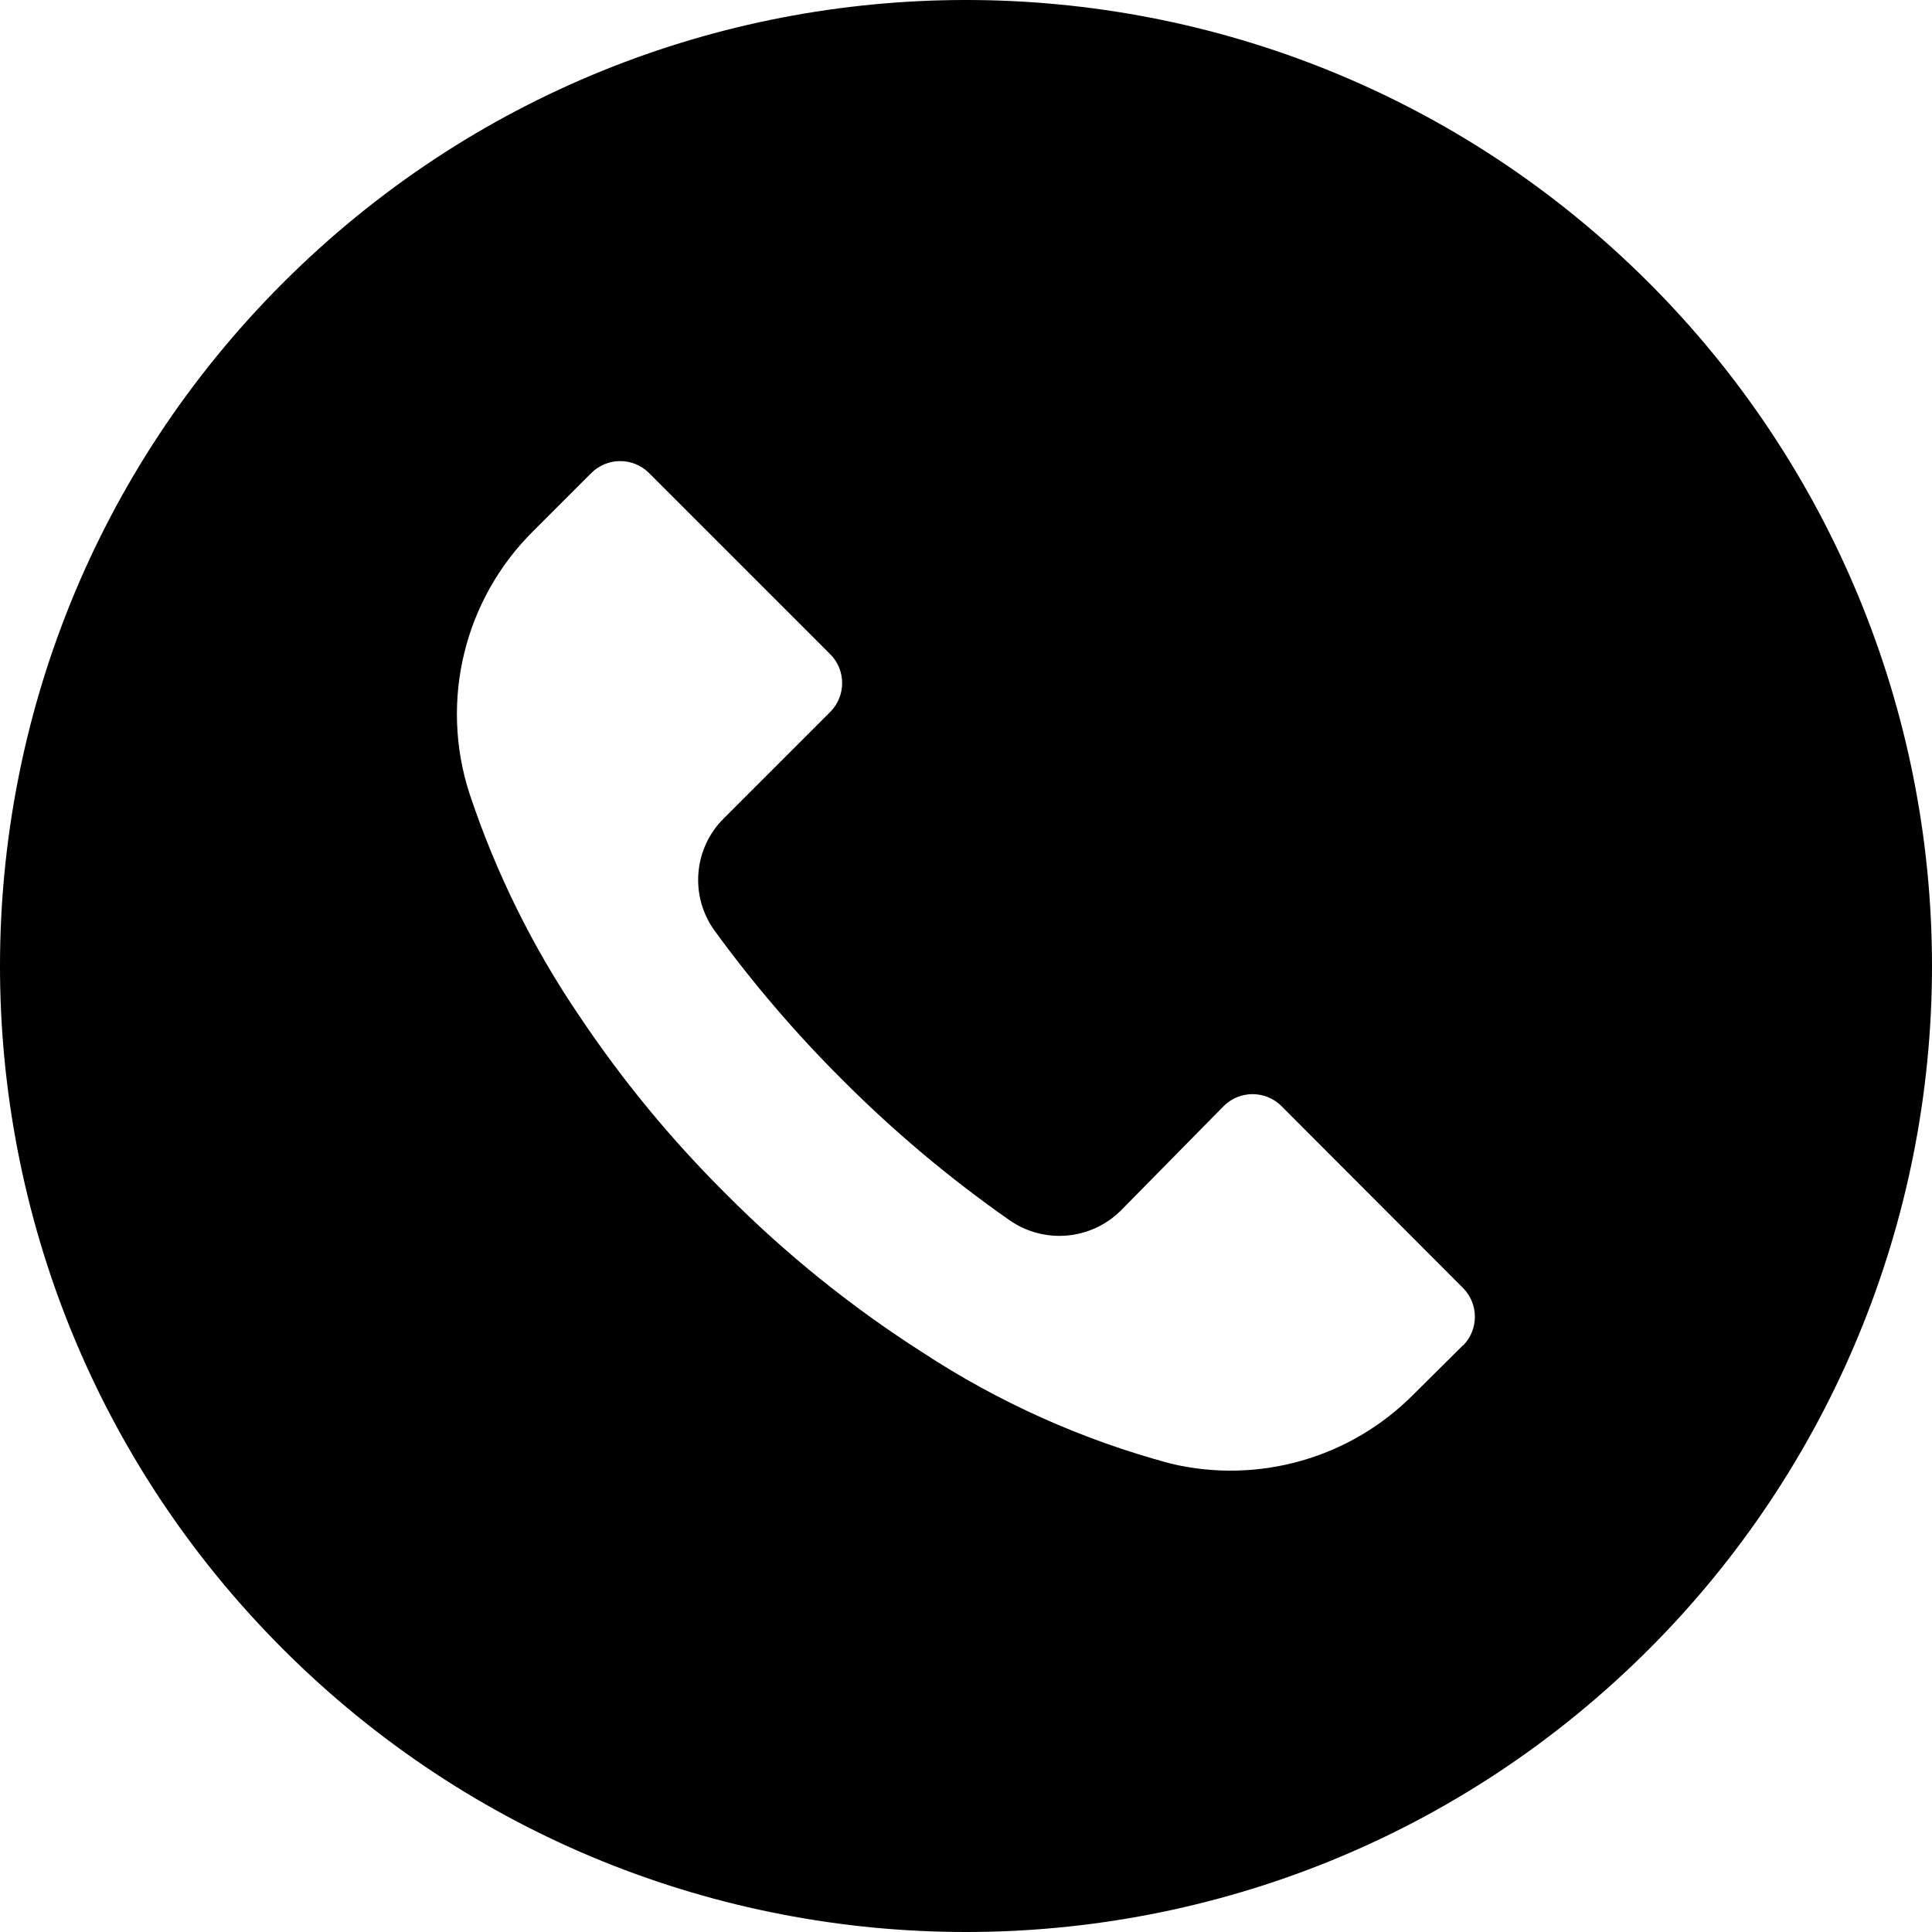
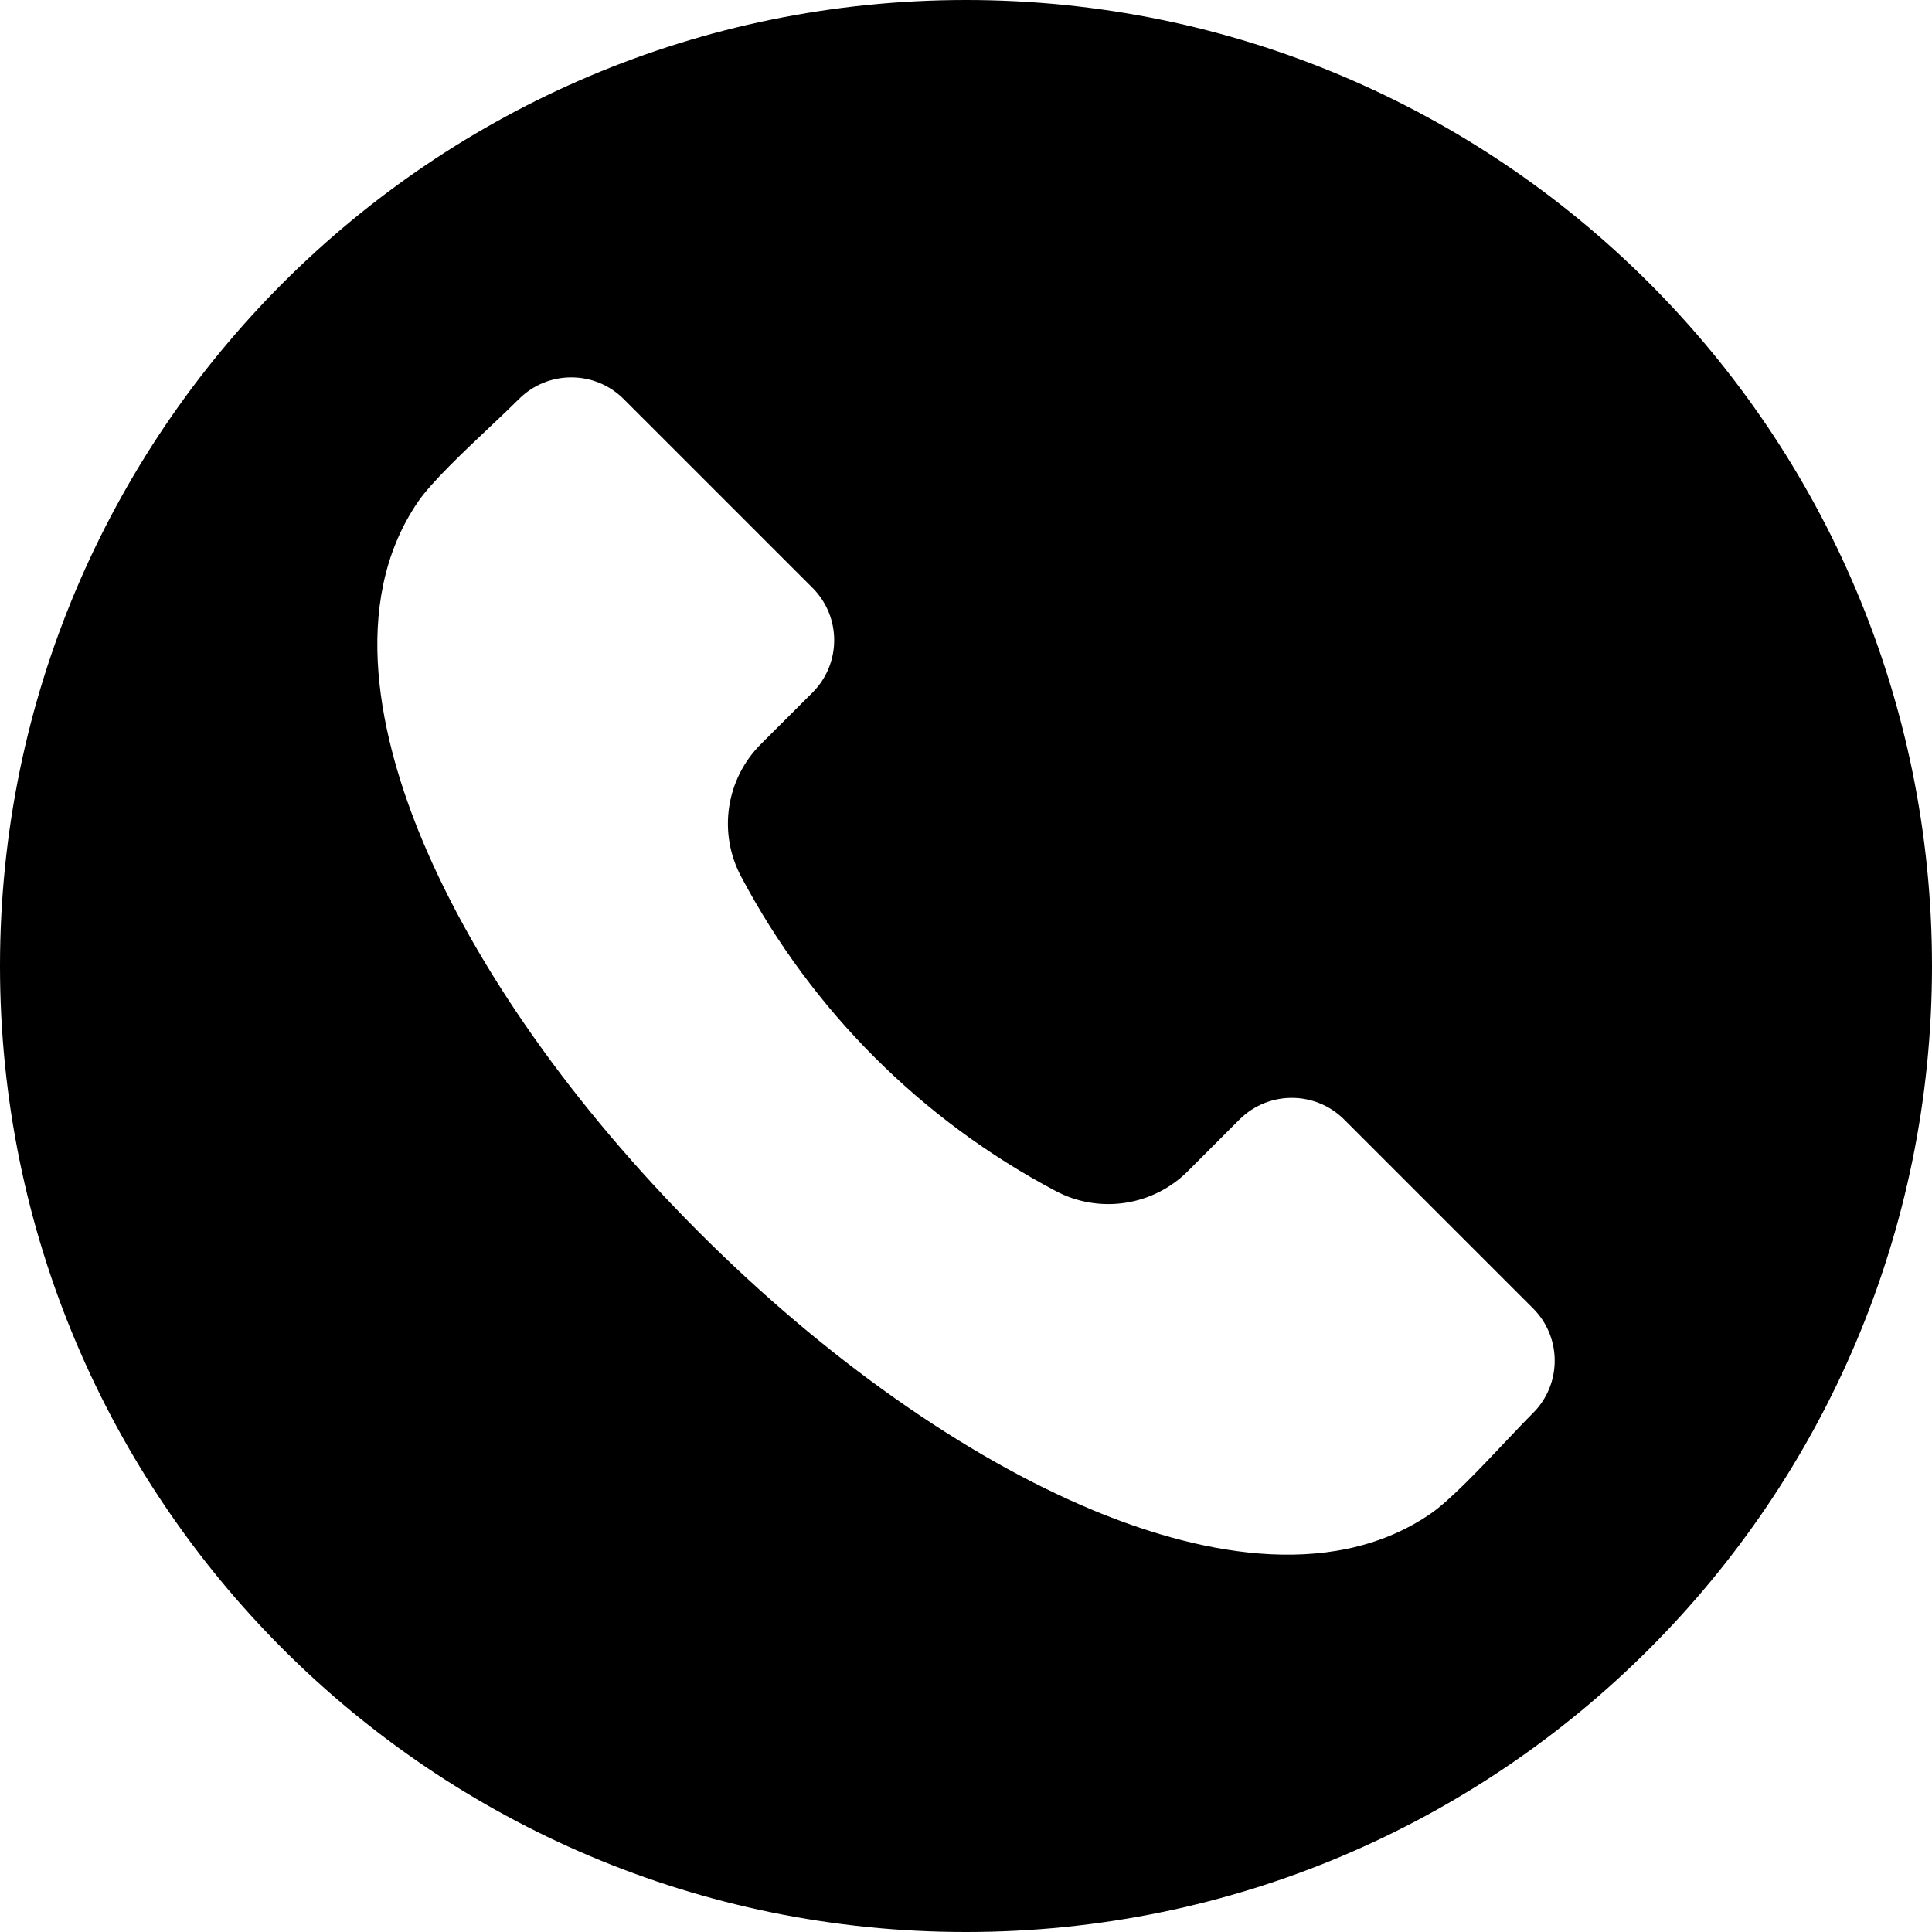
- <svg xmlns="http://www.w3.org/2000/svg" version="1.1" id="Layer_1" x="0px" y="0px" viewBox="0 0 512 512" style="enable-background:new 0 0 512 512;" xml:space="preserve">
-   <g>
-     <g>
-       <path d="M436.992,74.953c-99.989-99.959-262.08-99.935-362.039,0.055s-99.935,262.08,0.055,362.039s262.08,99.935,362.039-0.055    c48.006-48.021,74.968-113.146,74.953-181.047C511.986,188.055,485.005,122.951,436.992,74.953z M387.703,356.605    c-0.011,0.011-0.022,0.023-0.034,0.034v-0.085l-12.971,12.885c-16.775,16.987-41.206,23.976-64.427,18.432    c-23.395-6.262-45.635-16.23-65.877-29.525c-18.806-12.019-36.234-26.069-51.968-41.899    c-14.477-14.371-27.483-30.151-38.827-47.104c-12.408-18.242-22.229-38.114-29.184-59.051    c-7.973-24.596-1.366-51.585,17.067-69.717l15.189-15.189c4.223-4.242,11.085-4.257,15.326-0.034    c0.011,0.011,0.023,0.022,0.034,0.034l47.957,47.957c4.242,4.223,4.257,11.085,0.034,15.326c-0.011,0.011-0.022,0.022-0.034,0.034    l-28.16,28.16c-8.08,7.992-9.096,20.692-2.389,29.867c10.185,13.978,21.456,27.131,33.707,39.339    c13.659,13.718,28.508,26.197,44.373,37.291c9.167,6.394,21.595,5.316,29.525-2.56l27.221-27.648    c4.223-4.242,11.085-4.257,15.326-0.034c0.011,0.011,0.022,0.022,0.034,0.034l48.043,48.128    C391.911,345.502,391.926,352.363,387.703,356.605z" />
-     </g>
-   </g>
-   <g>
- </g>
-   <g>
- </g>
-   <g>
- </g>
-   <g>
- </g>
-   <g>
- </g>
-   <g>
- </g>
-   <g>
- </g>
-   <g>
- </g>
-   <g>
- </g>
-   <g>
- </g>
-   <g>
- </g>
-   <g>
- </g>
-   <g>
- </g>
-   <g>
- </g>
-   <g>
- </g>
+ <svg xmlns="http://www.w3.org/2000/svg" id="Layer_1" height="512" viewBox="0 0 512 512" width="512" data-name="Layer 1">
+   <path d="m256 0c141.385 0 256 114.615 256 256s-114.615 256-256 256-256-114.615-256-256 114.615-256 256-256zm150.3 374.436a19.622 19.622 0 0 0 0-27.678l-50.111-50.1a19.63 19.63 0 0 0 -27.69 0l-13.617 13.623a29.8 29.8 0 0 1 -35.245 5.279 200.184 200.184 0 0 1 -83.193-83.183 29.82 29.82 0 0 1 5.27-35.257l13.643-13.62a19.631 19.631 0 0 0 0-27.685l-50.111-50.095a19.629 19.629 0 0 0 -27.691 0c-2.071 2.065-4.691 4.56-7.493 7.2-7.007 6.623-15.749 14.866-19.283 20.048-18.613 27.239-9.687 63.681 1.036 89.459 14.165 33.977 40.271 71 73.536 104.242 33.235 33.238 70.246 59.347 104.242 73.512 25.772 10.738 62.2 19.642 89.438 1.033 5.179-3.537 13.434-12.258 20.044-19.274 2.651-2.797 5.148-5.44 7.225-7.504z" fill-rule="evenodd" />
</svg>
